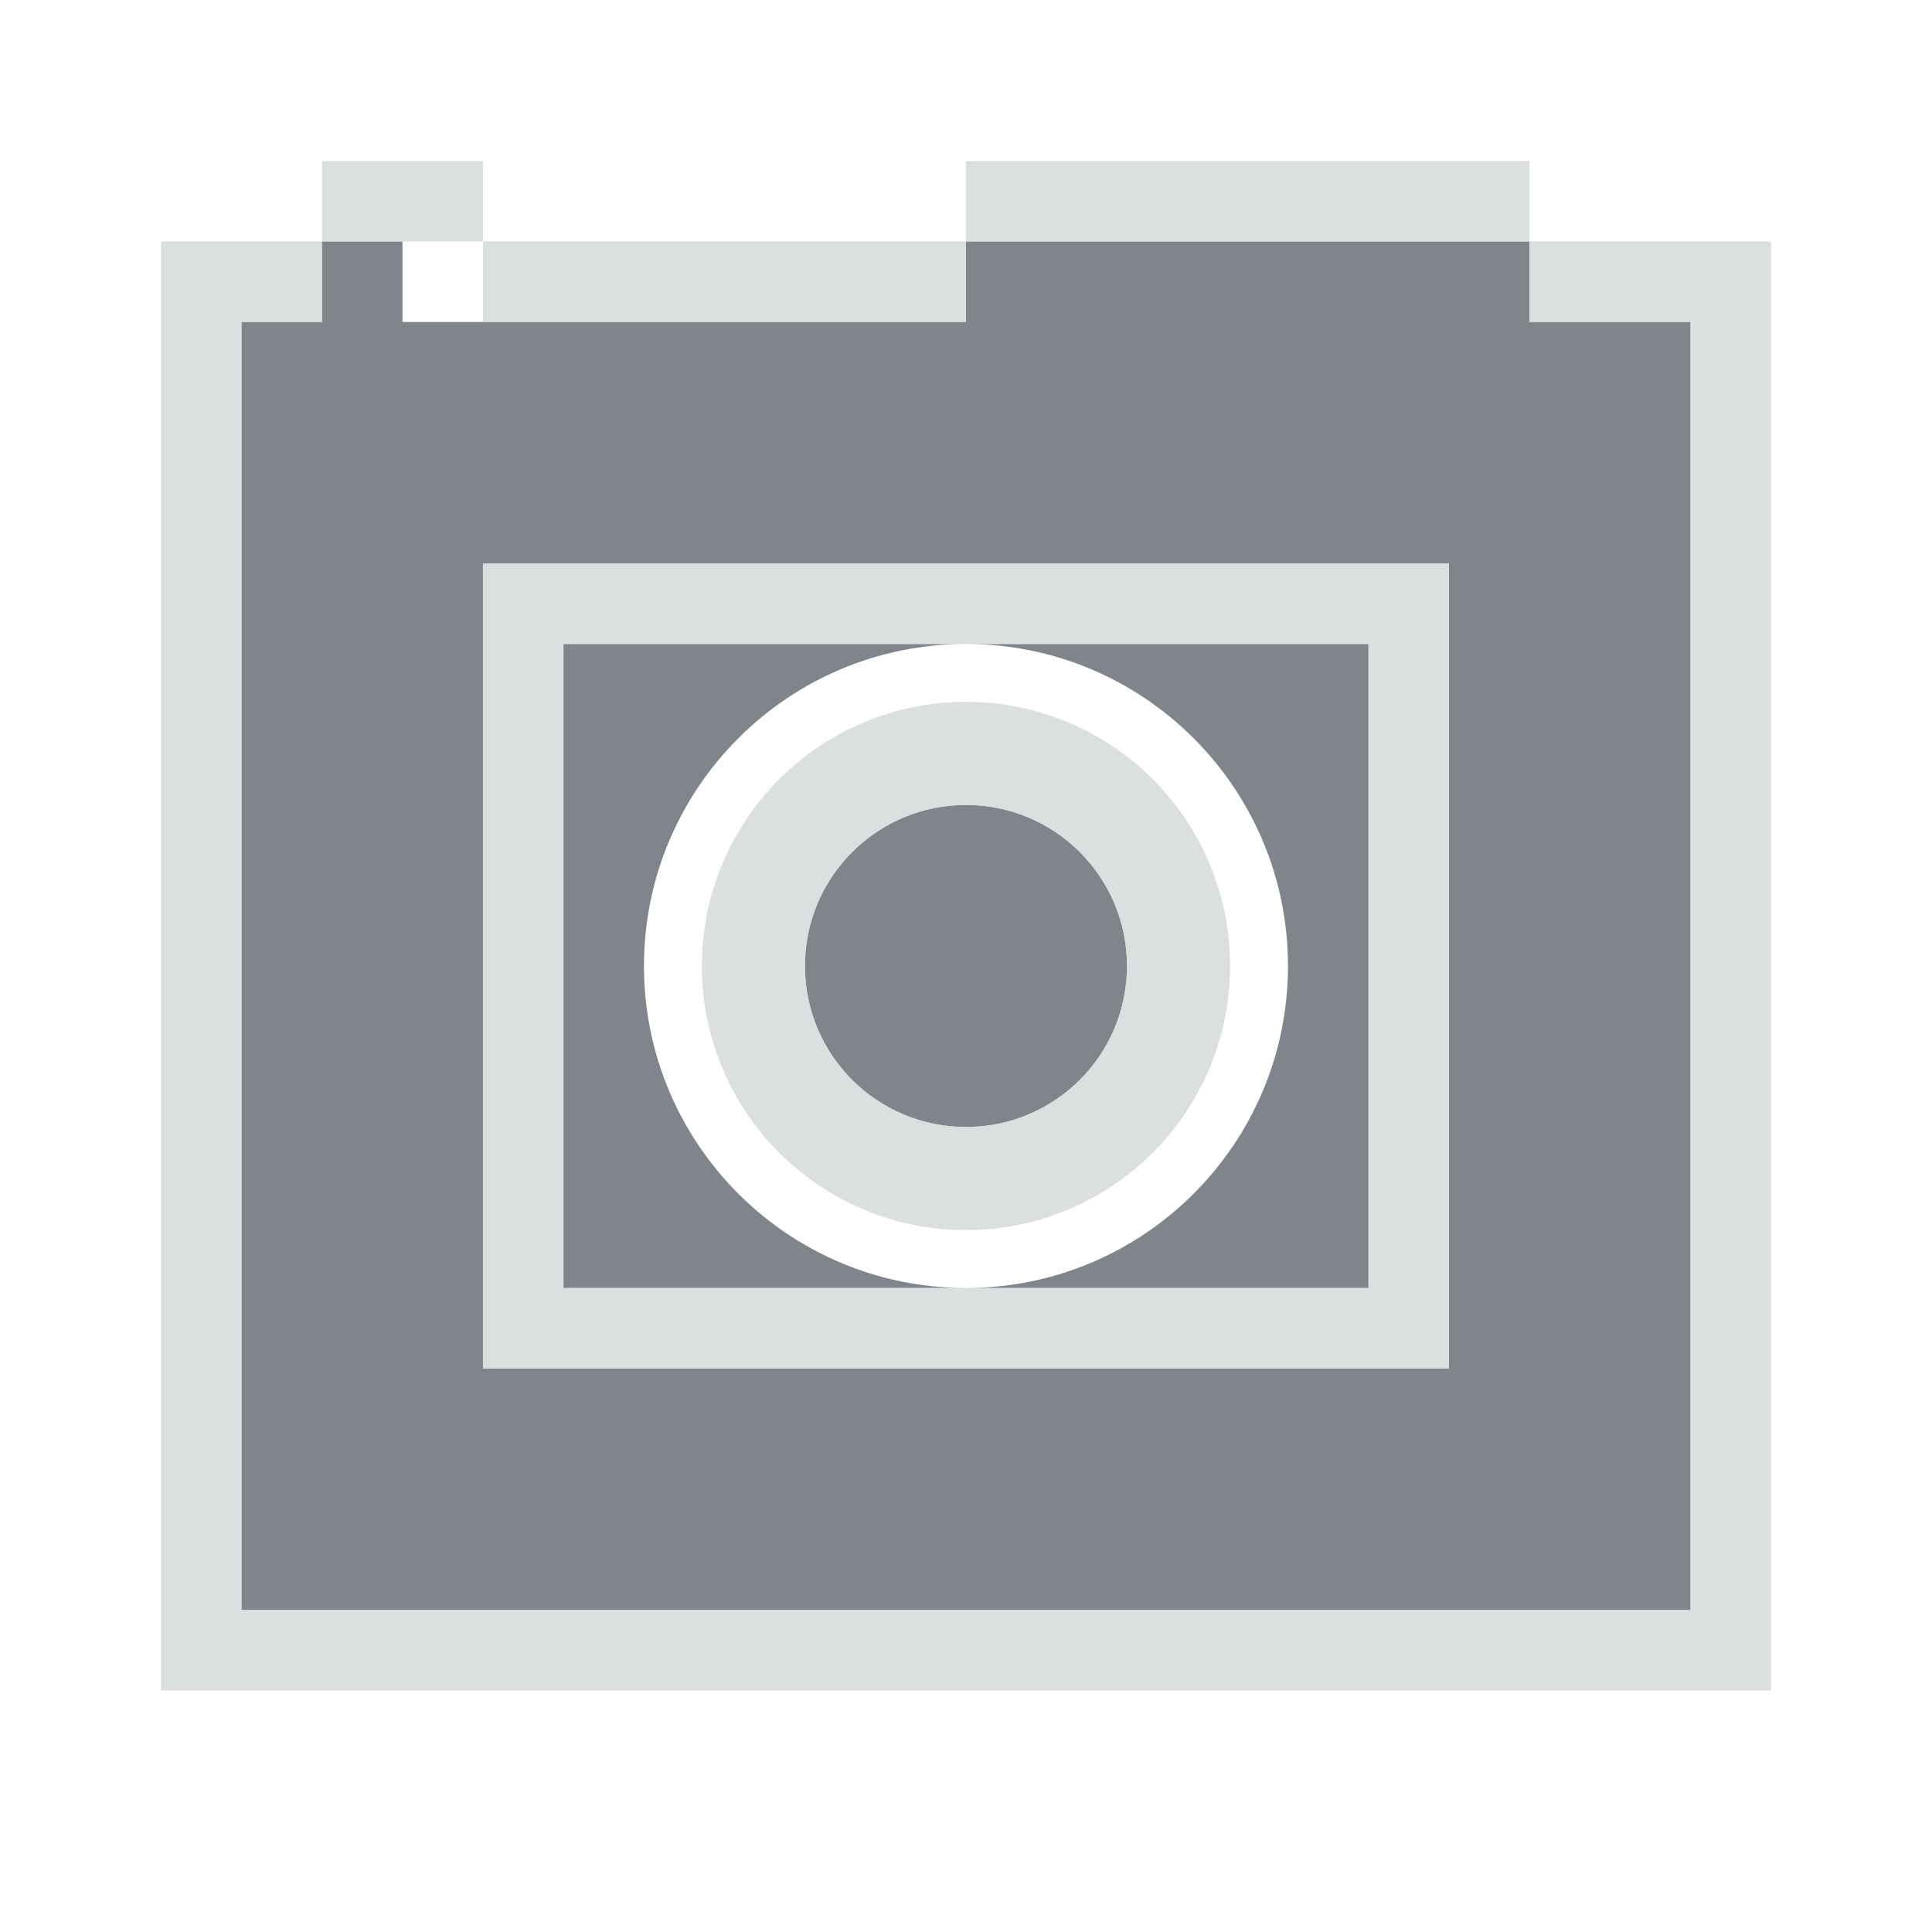
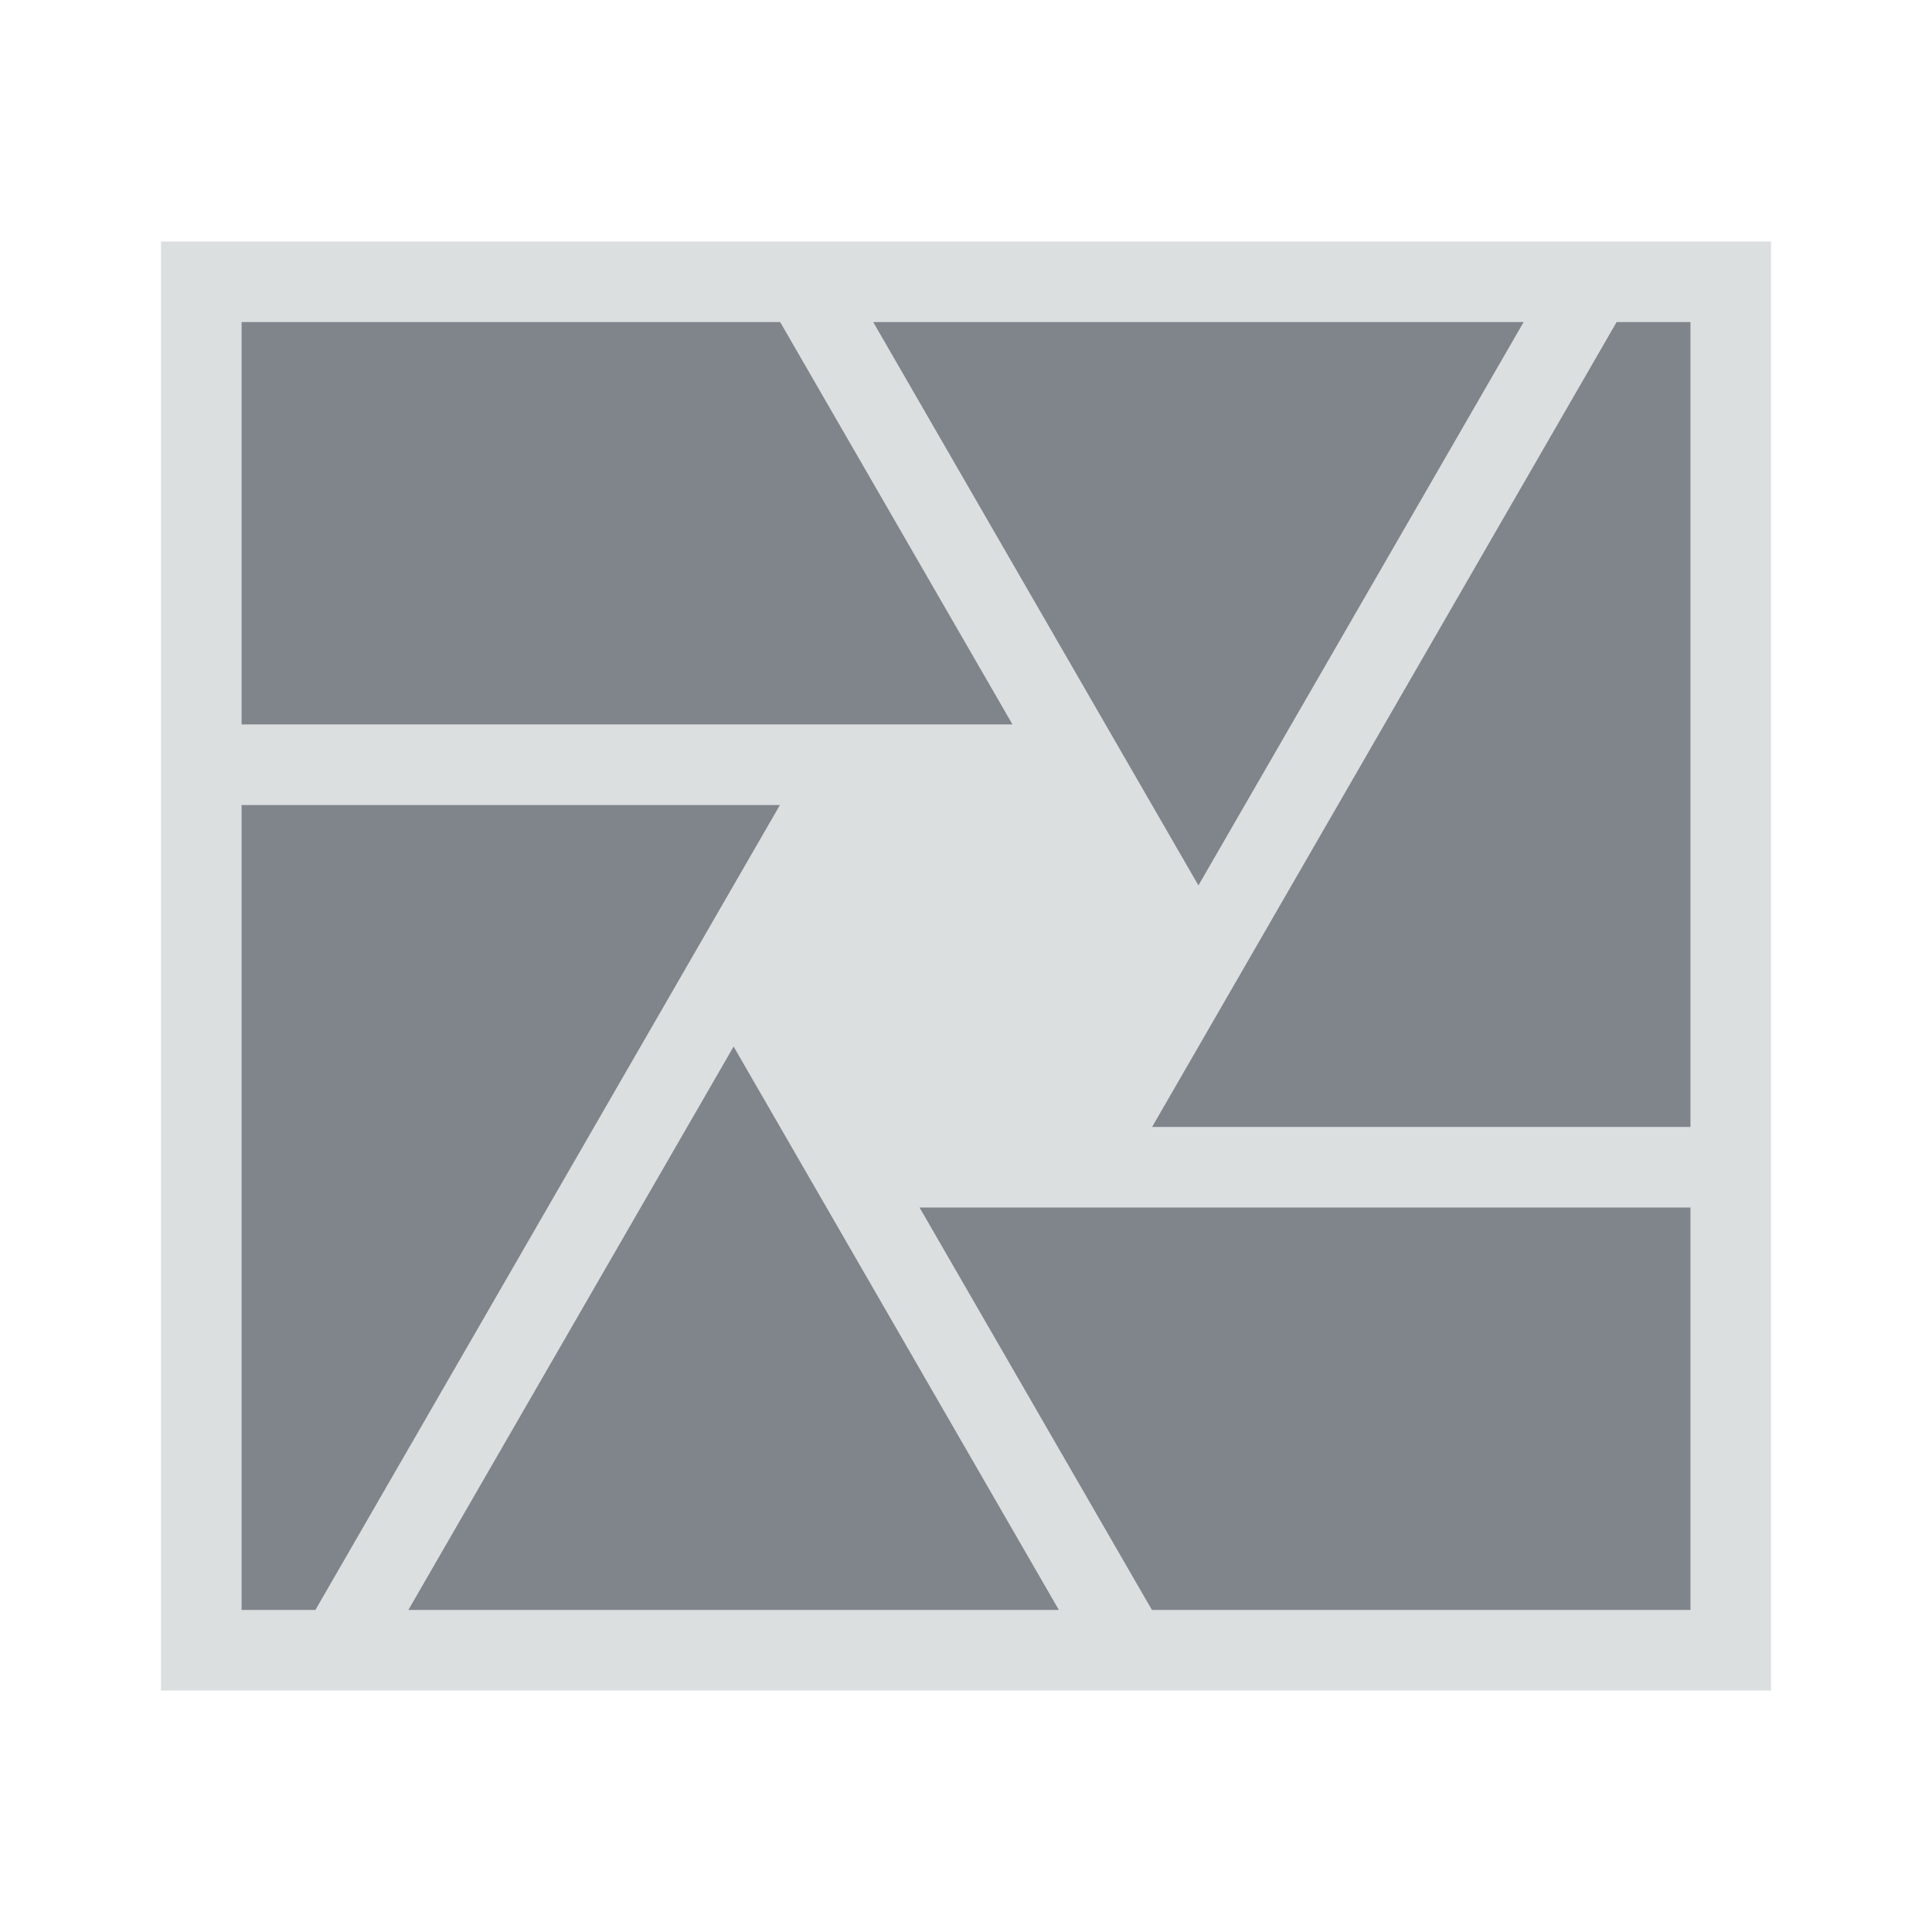
<svg xmlns="http://www.w3.org/2000/svg" width="24" height="24" id="svg13094" version="1.1">
  <defs id="defs13096" />
-   <g transform="translate(9379.308,-4835.199)" id="layer1">
-     <path id="path2994" d="m -9375.308,4838.199 0,1 -1,0 0,16 18,0 0,-16 -2,0 0,-1 -7,0 0,1 -7,0 0,-1 z m 2,4 12,0 0,10 -12,0 z m 1,1 0,8 5,0 c -2.209,0 -4,-1.791 -4,-4 0,-2.209 1.791,-4 4,-4 z m 5,0 c 2.209,0 4,1.791 4,4 0,2.209 -1.791,4 -4,4 l 5,0 0,-8 z m 0,2 c -1.105,0 -2,0.895 -2,2 0,1.105 0.895,2 2,2 1.105,0 2,-0.895 2,-2 0,-1.105 -0.895,-2 -2,-2 z" style="fill:#434a55;fill-opacity:0.675;fill-rule:nonzero;stroke:none" />
-     <path style="font-size:medium;font-style:normal;font-variant:normal;font-weight:normal;font-stretch:normal;text-indent:0;text-align:start;text-decoration:none;line-height:normal;letter-spacing:normal;word-spacing:normal;text-transform:none;direction:ltr;block-progression:tb;writing-mode:lr-tb;text-anchor:start;baseline-shift:baseline;color:#000000;fill:#d1d4d6;fill-opacity:0.743;fill-rule:nonzero;stroke:none;stroke-width:2;marker:none;visibility:visible;display:inline;overflow:visible;enable-background:accumulate;font-family:Sans;-inkscape-font-specification:Sans" d="m -9375.308,4837.199 0,1 -2,0 0,1 0,16 0,1 1,0 18,0 1,0 0,-1 0,-16 0,-1 -1,0 -2,0 0,-1 0,0 -7,0 0,0 0,1 -6,0 0,-1 0,0 z m 0,1 2,0 0,1 6,0 0,-1 7,0 0,1 2,0 0,16 -18,0 0,-16 1,0 z m 2,4 0,10 12,0 0,-10 z m 1,1 5,0 5,0 0,8 -5,0 -5,0 z m 5,7.281 c 1.812,0 3.281,-1.469 3.281,-3.281 0,-1.812 -1.469,-3.281 -3.281,-3.281 -1.812,0 -3.281,1.469 -3.281,3.281 0,1.812 1.469,3.281 3.281,3.281 z m 0,-5.281 c 1.105,0 2,0.895 2,2 0,1.105 -0.895,2 -2,2 -1.105,0 -2,-0.895 -2,-2 0,-1.105 0.895,-2 2,-2 z" id="path3000" />
+   <g transform="translate(9398.616,-5027.992)" id="layer1">
+     <path style="color:#000000;display:inline;overflow:visible;visibility:visible;opacity:1;fill:#d1d4d6;fill-opacity:0.743;fill-rule:nonzero;stroke:none;stroke-width:2;stroke-linecap:butt;stroke-linejoin:miter;stroke-miterlimit:4;stroke-dasharray:none;stroke-dashoffset:0;stroke-opacity:1;marker:none;enable-background:accumulate" d="M 2 3 L 2 21 L 22 21 L 22 3 L 2 3 z M 3 4 L 9.691 4 L 12.578 9 L 3 9 L 3 4 z M 10.846 4 L 18.928 4 L 14.887 11 L 10.846 4 z M 20.082 4 L 21 4 L 21 14 L 14.311 14 L 20.082 4 z M 3 10 L 9.689 10 L 3.918 20 L 3 20 L 3 10 z M 9.113 13 L 13.154 20 L 5.072 20 L 9.113 13 z M 11.422 15 L 21 15 L 21 20 L 14.309 20 L 11.422 15 z " transform="translate(-9398.616,5027.992)" id="rect4162" />
+     <path id="path4164" d="m -9395.616,5031.992 0,5 9.578,0 -2.887,-5 -6.691,0 z m 7.846,0 4.041,7 4.041,-7 -8.082,0 z m 9.236,0 -5.771,10 6.689,0 0,-10 -0.918,0 z m -17.082,6 0,10 0.918,0 5.771,-10 -6.689,0 z m 6.113,3 -4.041,7 8.082,0 -4.041,-7 z m 2.309,2 2.887,5 6.691,0 0,-5 -9.578,0 z" style="color:#000000;display:inline;overflow:visible;visibility:visible;opacity:1;fill:#434a55;fill-opacity:0.675;fill-rule:nonzero;stroke:none;stroke-width:2;stroke-linecap:butt;stroke-linejoin:miter;stroke-miterlimit:4;stroke-dasharray:none;stroke-dashoffset:0;stroke-opacity:1;marker:none;enable-background:accumulate" />
  </g>
</svg>
